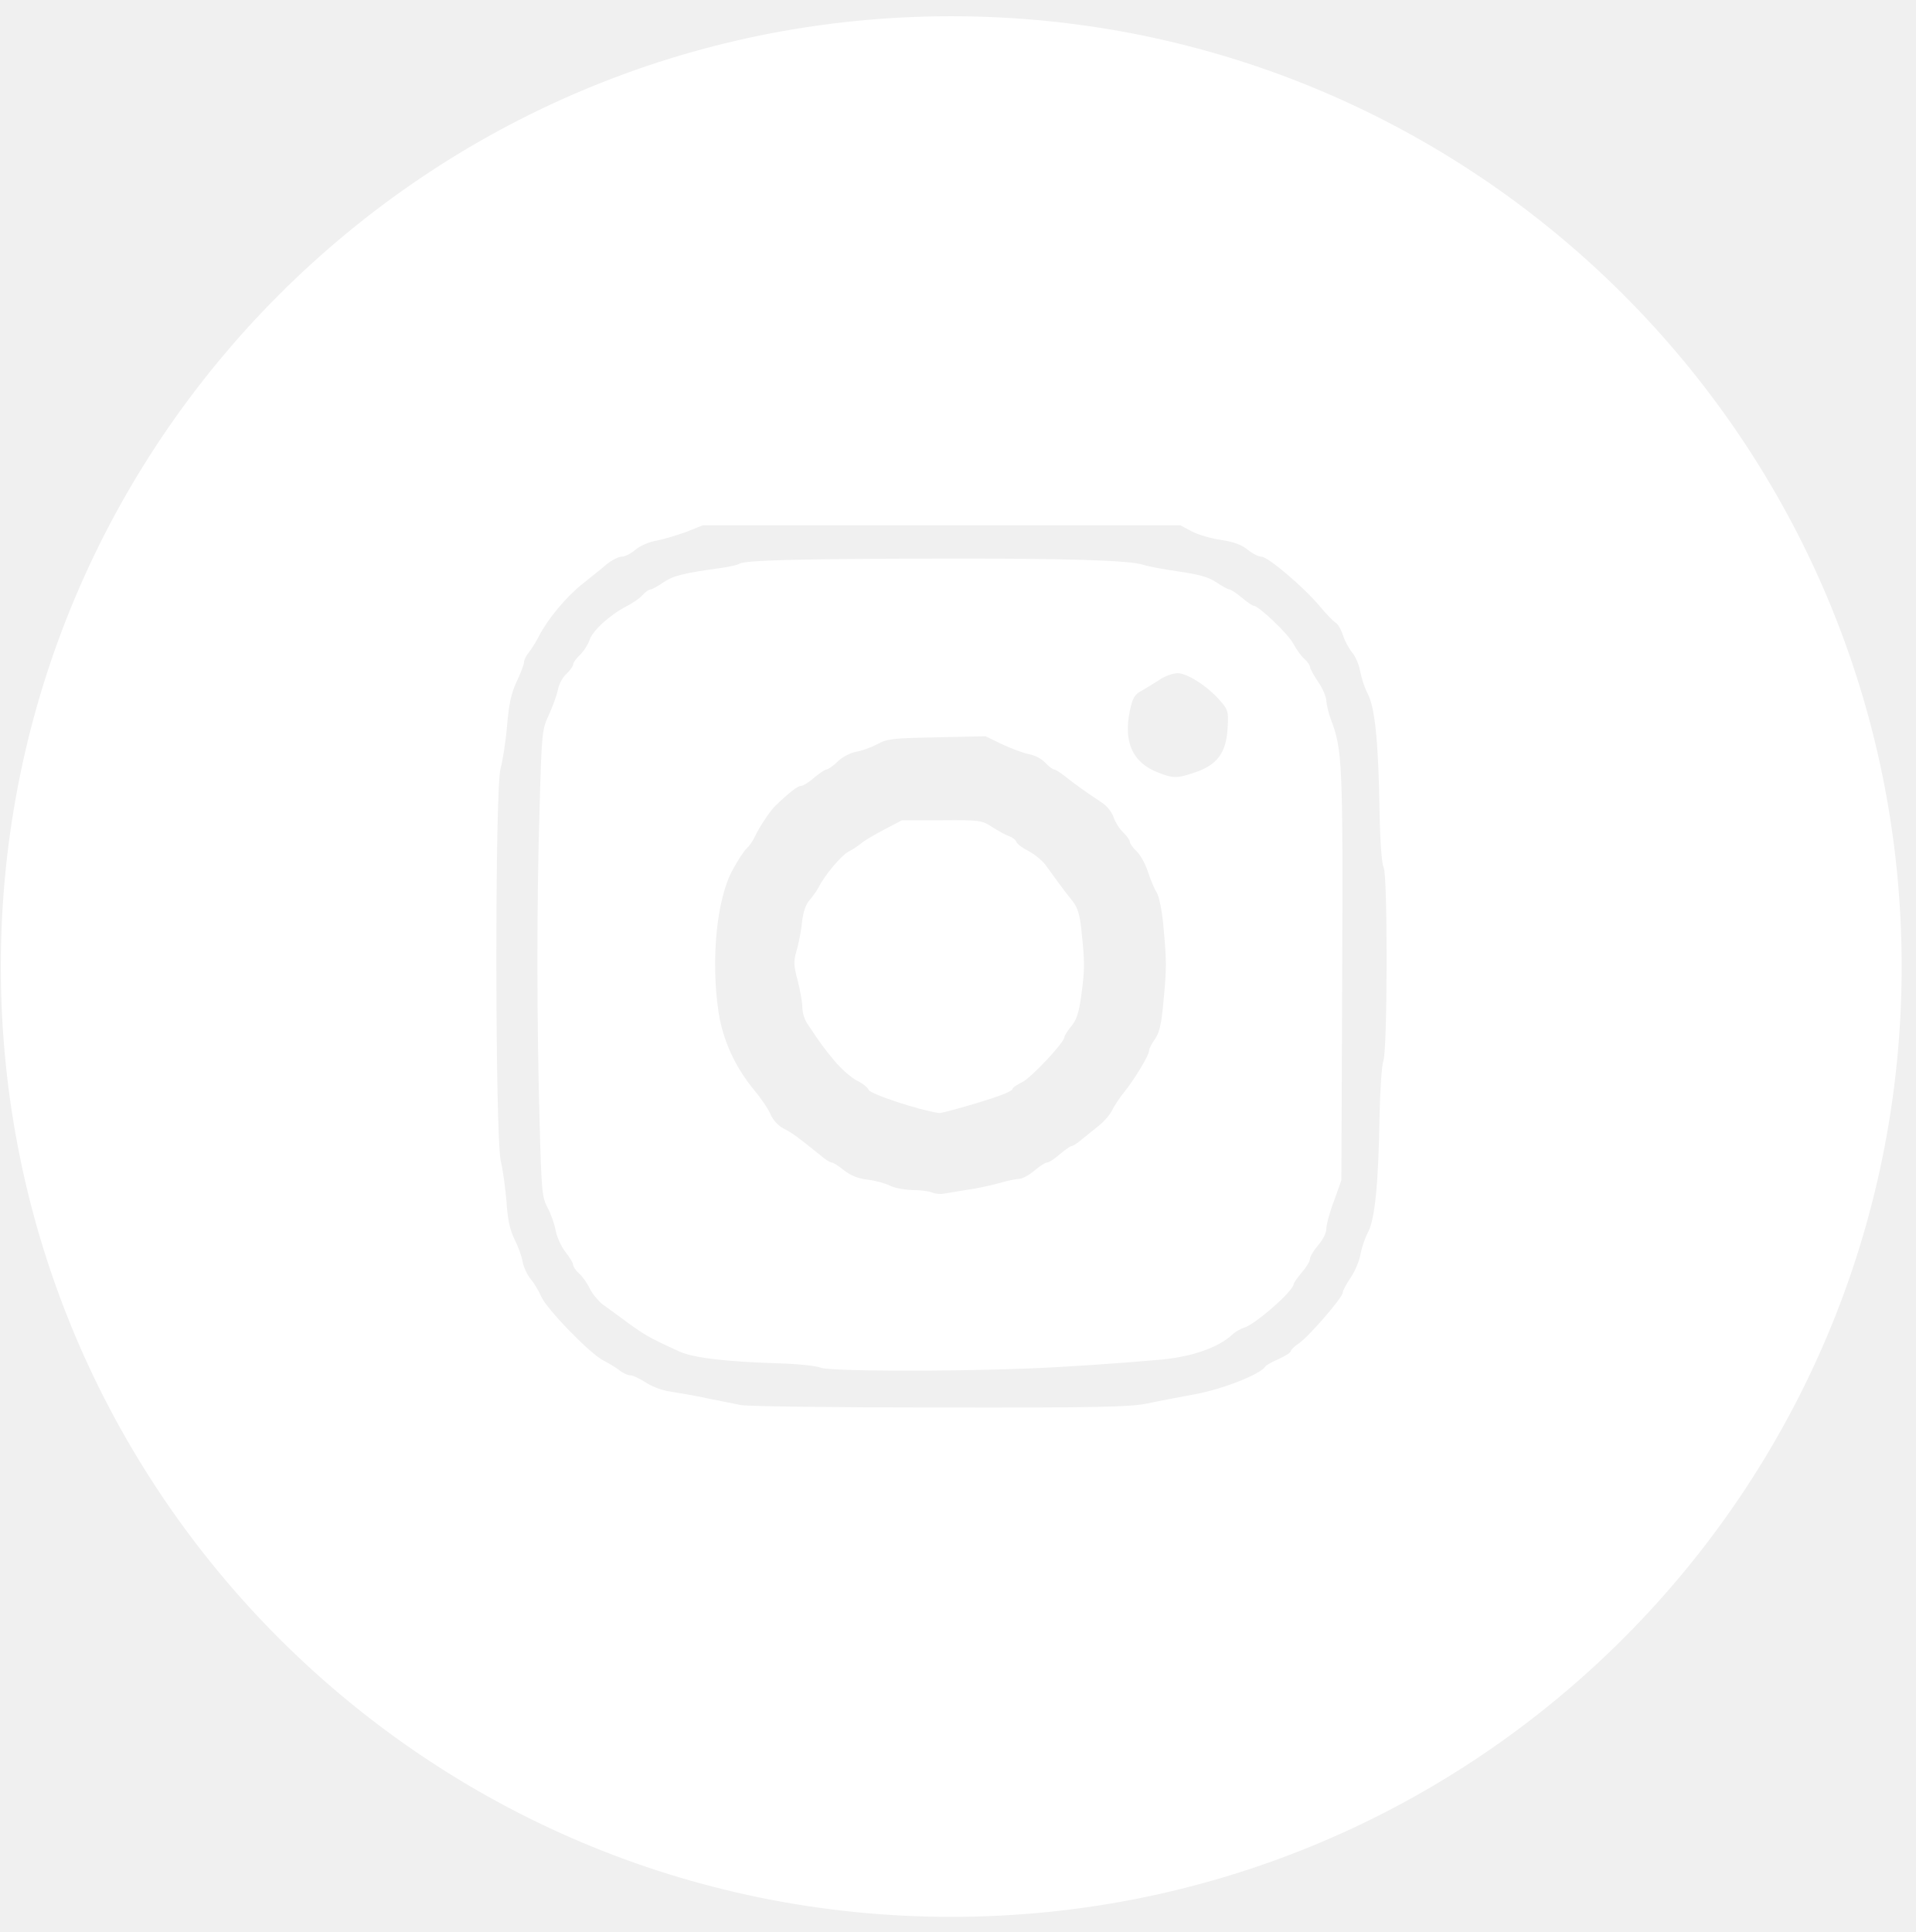
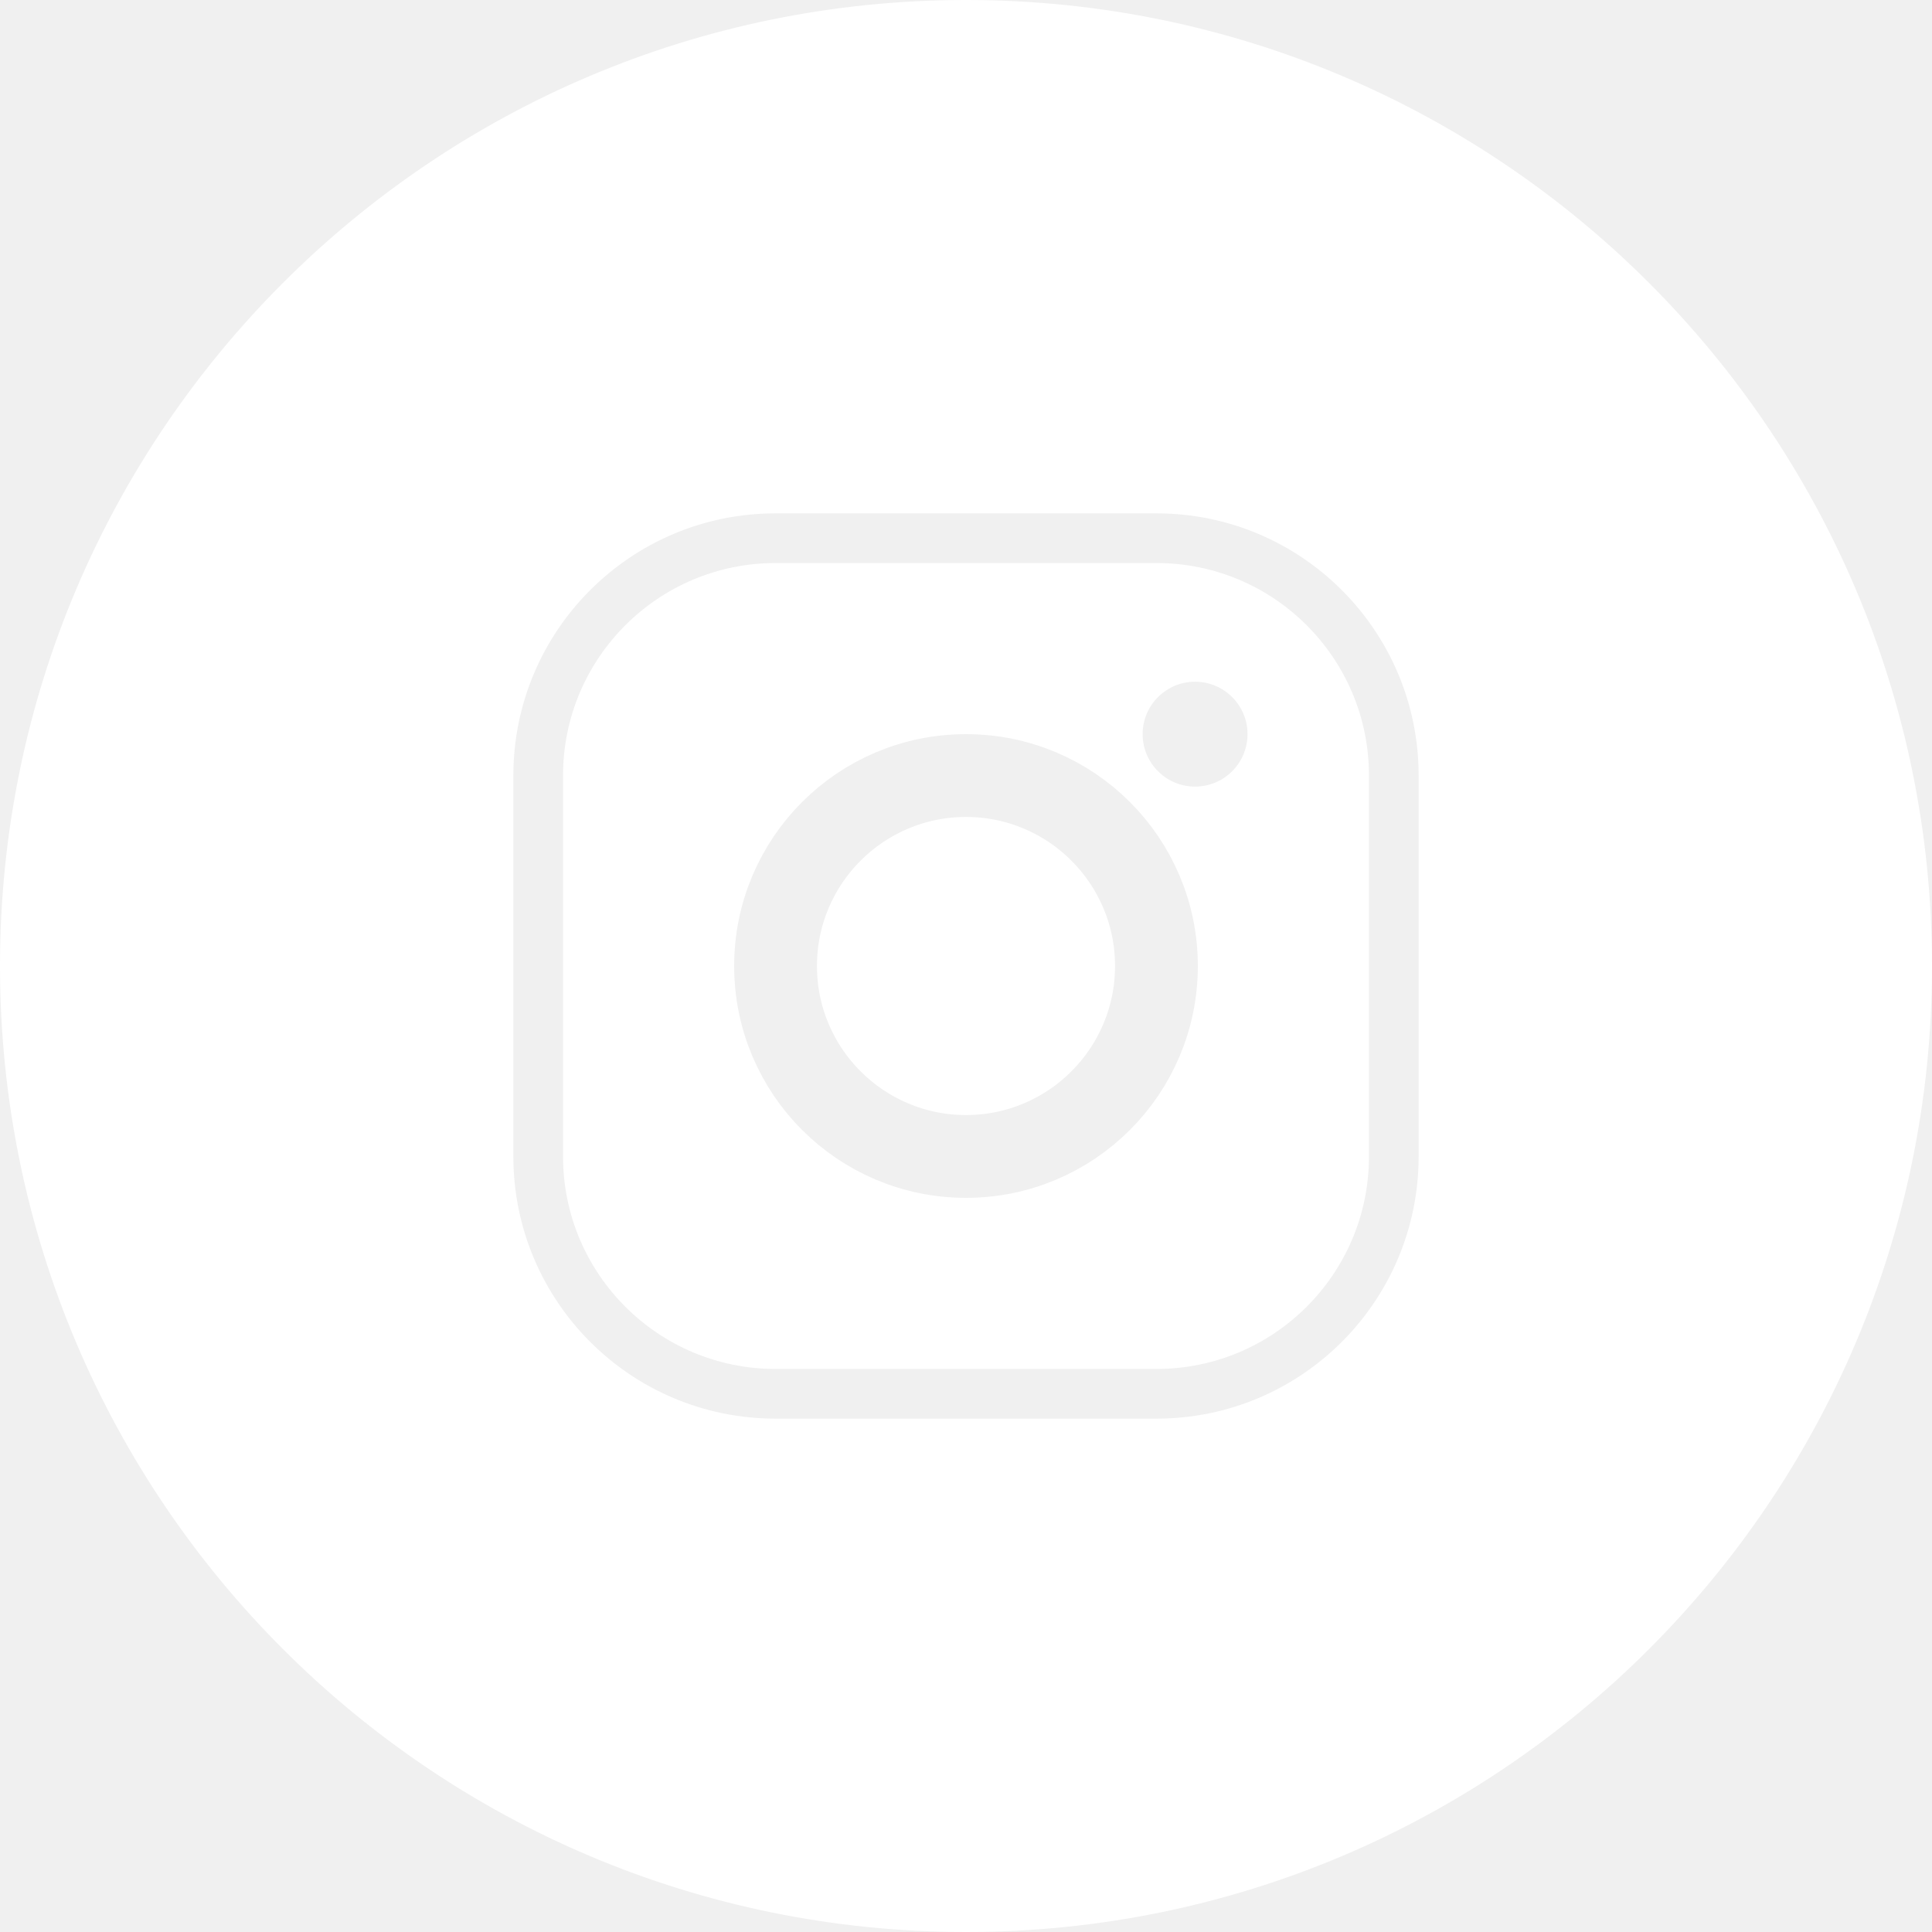
- <svg xmlns="http://www.w3.org/2000/svg" viewBox="0 0 702 708">
-   <path fill="#fff" fill-rule="evenodd" d="M0.3,354.2a348.2,348.2 0 1,0 696.5,0a348.2,348.2 0 1,0 -696.5,0ZM271.5,514.9C268.8,514.4 263.1,513.2 259.0,512.4C254.9,511.5 249.0,510.5 245.9,510.0C242.7,509.6 238.8,508.1 236.6,506.6C234.4,505.2 231.9,504.0 231.0,504.0C230.0,504.0 228.2,503.2 226.9,502.1C225.6,501.1 222.9,499.5 221.0,498.5C216.2,496.1 200.1,479.5 198.3,475.1C197.4,473.1 195.8,470.3 194.5,468.8C193.3,467.4 191.9,464.5 191.5,462.4C191.2,460.4 189.8,456.6 188.5,454.1C186.9,450.8 186.0,447.0 185.6,440.5C185.2,435.6 184.3,428.8 183.5,425.5C181.4,416.6 181.3,289.2 183.4,281.7C184.2,278.8 185.3,271.8 185.8,265.9C186.5,257.9 187.3,254.1 189.3,249.8C190.8,246.7 192.0,243.5 192.0,242.7C192.0,241.9 192.8,240.2 193.9,238.9C194.9,237.6 196.6,234.9 197.6,232.9C200.8,226.7 207.5,218.7 213.4,214.0C216.5,211.5 220.6,208.3 222.4,206.7C224.3,205.2 226.7,204.0 227.8,204.0C228.9,204.0 231.2,202.9 232.9,201.4C234.6,200.0 238.0,198.5 240.7,198.1C243.3,197.6 248.2,196.1 251.5,194.9L257.5,192.5L345.0,192.5L432.5,192.5L436.8,194.8C439.2,196.0 444.0,197.4 447.6,197.9C452.1,198.6 454.9,199.6 457.1,201.4C458.8,202.8 461.1,204.0 462.2,204.0C464.6,204.0 477.9,215.3 483.7,222.3C486.0,225.1 488.6,227.7 489.4,228.2C490.2,228.6 491.4,230.7 492.1,232.8C492.7,234.8 494.3,237.7 495.5,239.2C496.7,240.6 498.0,243.7 498.4,246.0C498.8,248.3 500.0,252.1 501.2,254.3C503.8,259.4 505.1,271.8 505.5,297.7C505.7,308.7 506.3,316.6 507.0,317.9C508.5,320.8 508.4,384.8 506.9,388.7C506.3,390.3 505.7,399.1 505.5,408.5C505.1,433.7 503.8,446.7 501.3,451.5C500.1,453.7 498.9,457.4 498.5,459.7C498.1,462.0 496.5,465.9 494.9,468.2C493.3,470.6 492.0,473.0 492.0,473.7C492.0,475.5 479.2,490.2 475.9,492.3C474.3,493.4 473.0,494.6 473.0,495.1C473.0,495.6 471.0,496.9 468.6,498.0C466.2,499.0 463.9,500.3 463.6,500.8C461.9,503.6 447.9,509.1 438.0,510.9C432.2,512.0 424.1,513.5 420.0,514.4C413.7,515.6 401.5,515.9 344.5,515.8C307.1,515.8 274.2,515.4 271.5,514.9ZM376.5,501.5C390.0,501.0 410.3,499.6 426.0,498.2C436.9,497.1 446.4,493.8 451.4,489.2C452.5,488.1 454.6,486.9 456.0,486.5C460.1,485.2 474.0,473.0 474.0,470.6C474.0,470.2 475.4,468.2 477.0,466.3C478.6,464.5 480.0,462.2 480.0,461.3C480.0,460.5 481.4,458.2 483.0,456.3C484.7,454.4 486.0,451.8 486.0,450.3C486.0,448.8 487.2,444.2 488.8,440.1L491.5,432.5L491.8,357.9C492.1,279.6 491.9,274.6 487.6,263.5C486.8,261.3 486.1,258.3 486.0,256.9C486.0,255.5 484.7,252.3 483.0,249.9C481.4,247.5 480.0,245.0 480.0,244.4C480.0,243.8 479.1,242.5 477.9,241.4C476.7,240.4 475.0,237.9 473.9,235.9C472.2,232.5 461.2,222.0 459.4,222.0C458.9,222.0 456.9,220.6 455.0,219.0C453.1,217.4 451.0,216.0 450.5,216.0C449.9,216.0 447.8,214.8 445.7,213.4C442.9,211.5 439.4,210.5 431.7,209.4C426.1,208.6 420.4,207.5 419.0,207.0C414.2,205.3 390.0,204.6 343.5,204.7C291.9,204.8 272.9,205.3 270.9,206.6C270.1,207.1 267.2,207.7 264.5,208.1C250.5,210.0 246.6,211.0 243.1,213.4C241.1,214.8 238.9,216.0 238.4,216.0C237.8,216.0 236.5,216.9 235.4,218.1C234.4,219.3 231.7,221.1 229.5,222.2C223.4,225.4 217.1,231.1 216.0,234.6C215.4,236.3 213.8,238.8 212.5,240.0C211.1,241.3 210.0,242.9 210.0,243.5C210.0,244.1 208.9,245.7 207.5,247.0C206.1,248.3 204.7,250.9 204.4,252.9C204.0,254.8 202.5,258.9 201.1,262.0C198.6,267.4 198.5,268.2 197.7,296.5C196.6,332.6 196.7,374.0 197.7,410.5C198.4,436.7 198.6,438.8 200.7,442.7C201.9,444.9 203.2,448.7 203.6,450.9C204.0,453.2 205.6,456.7 207.1,458.7C208.7,460.7 210.0,462.8 210.0,463.5C210.0,464.1 210.9,465.5 212.1,466.6C213.3,467.6 215.1,470.1 216.1,472.2C217.1,474.2 219.2,476.7 220.7,477.9C222.2,479.0 225.1,481.1 227.0,482.5C236.3,489.4 237.2,489.9 249.0,495.3C254.1,497.6 265.9,499.0 285.1,499.6C292.1,499.8 299.0,500.5 300.7,501.2C303.7,502.5 346.1,502.7 376.5,501.5ZM341.5,437.0C340.4,436.5 337.1,436.1 334.2,436.1C331.3,436.0 327.5,435.3 325.9,434.4C324.2,433.6 320.6,432.6 317.9,432.3C314.5,431.9 311.7,430.8 309.3,428.9C307.3,427.3 305.3,426.0 304.7,426.0C304.2,426.0 302.2,424.8 300.4,423.2C292.1,416.5 290.3,415.2 287.2,413.6C285.2,412.6 283.3,410.5 282.4,408.5C281.7,406.7 278.9,402.5 276.2,399.3C269.3,390.9 264.9,381.2 263.3,371.0C260.4,351.6 262.6,329.1 268.6,318.5C270.5,315.0 272.8,311.6 273.6,310.9C274.4,310.2 275.8,308.3 276.6,306.6C278.2,303.1 282.2,297.1 284.2,295.2C289.3,290.3 292.3,288.0 293.5,288.0C294.3,288.0 296.5,286.6 298.3,285.0C300.2,283.4 302.3,282.0 302.8,282.0C303.4,282.0 305.3,280.7 306.9,279.1C308.5,277.5 311.5,275.9 313.6,275.5C315.7,275.2 319.2,273.9 321.5,272.7C325.1,270.7 327.3,270.5 343.3,270.2L361.1,269.8L367.3,272.8C370.7,274.4 375.1,276.0 377.1,276.4C379.1,276.7 381.7,278.1 383.0,279.5C384.3,280.9 385.8,282.0 386.3,282.0C386.8,282.0 388.6,283.2 390.4,284.6C393.6,287.2 398.1,290.4 403.7,294.1C405.5,295.2 407.4,297.6 408.0,299.4C408.6,301.2 410.2,303.8 411.5,305.0C412.9,306.3 414.0,307.9 414.0,308.5C414.0,309.1 415.1,310.7 416.5,312.0C417.8,313.2 419.7,316.6 420.6,319.4C421.5,322.2 422.9,325.6 423.8,327.0C424.7,328.5 425.8,333.6 426.3,339.5C427.5,352.6 427.5,354.6 426.3,367.1C425.6,375.3 424.8,378.4 423.2,380.8C422.0,382.4 421.0,384.4 421.0,385.2C421.0,386.8 415.4,396.0 411.7,400.5C410.4,402.1 408.5,404.9 407.6,406.7C406.7,408.5 404.4,411.2 402.4,412.7C400.5,414.2 397.7,416.5 396.2,417.7C394.7,419.0 393.1,420.0 392.6,420.0C392.2,420.0 390.2,421.4 388.3,423.0C386.5,424.6 384.4,426.0 383.7,426.0C383.0,426.0 380.9,427.4 379.0,429.0C377.1,430.6 374.6,432.0 373.5,432.0C372.4,432.0 369.0,432.7 366.0,433.6C363.0,434.4 357.8,435.6 354.5,436.0C351.2,436.5 347.4,437.2 346.0,437.4C344.6,437.7 342.6,437.5 341.5,437.0ZM353.6,405.5C365.1,402.2 371.0,400.0 371.0,399.0C371.0,398.6 372.6,397.5 374.5,396.6C377.8,395.0 390.0,382.0 390.0,380.1C390.0,379.6 391.1,377.8 392.5,376.1C394.5,373.8 395.3,371.2 396.2,364.8C397.5,355.3 397.5,352.6 396.3,341.4C395.7,335.2 394.9,332.7 393.0,330.2C391.6,328.5 389.2,325.4 387.7,323.3C386.2,321.2 384.0,318.2 382.9,316.7C381.7,315.2 379.0,313.0 376.9,311.9C374.7,310.8 372.7,309.3 372.4,308.5C372.1,307.7 370.9,306.8 369.7,306.4C368.5,306.0 365.8,304.5 363.6,303.1C359.8,300.6 359.1,300.5 345.1,300.6L330.5,300.6L324.0,304.0C320.4,305.9 316.6,308.1 315.5,309.1C314.4,310.0 312.3,311.4 310.9,312.1C308.3,313.5 302.3,320.5 300.0,325.1C299.3,326.4 297.8,328.5 296.7,329.8C295.3,331.3 294.3,334.1 293.9,337.8C293.6,340.9 292.7,345.6 291.9,348.3C290.7,352.4 290.8,353.8 292.3,359.4C293.2,362.9 294.0,367.3 294.0,369.2C294.0,371.0 294.8,373.7 295.8,375.1C300.4,382.0 301.7,383.9 305.8,388.8C308.2,391.7 311.9,394.9 314.0,396.0C316.1,397.0 318.0,398.6 318.3,399.4C318.9,400.9 336.3,406.7 344.1,407.9C344.5,408.0 348.8,406.9 353.6,405.5ZM424.1,283.0C415.0,279.4 411.6,271.9 414.0,260.5C415.0,255.8 415.7,254.5 418.2,253.2C419.9,252.2 422.9,250.4 424.9,249.1C426.9,247.7 429.9,246.7 431.5,246.7C435.0,246.7 442.4,251.4 447.0,256.7C450.0,260.1 450.2,260.7 449.8,267.0C449.3,275.8 446.0,280.3 438.0,283.0C431.4,285.3 429.8,285.3 424.1,283.0Z" />
+ <svg xmlns="http://www.w3.org/2000/svg" viewBox="0 0 700 700">
+   <mask id="m">
+     <circle cx="350" cy="350" r="350" fill="#fff" />
+     <rect x="195" y="195" width="310" height="310" rx="86" fill="none" stroke="#000" stroke-width="18" />
+     <circle cx="350" cy="350" r="69" fill="none" stroke="#000" stroke-width="30" />
+     <circle cx="433" cy="266" r="19" fill="#000" />
+   </mask>
+   <rect width="700" height="700" fill="#fff" mask="url(#m)" />
</svg>
